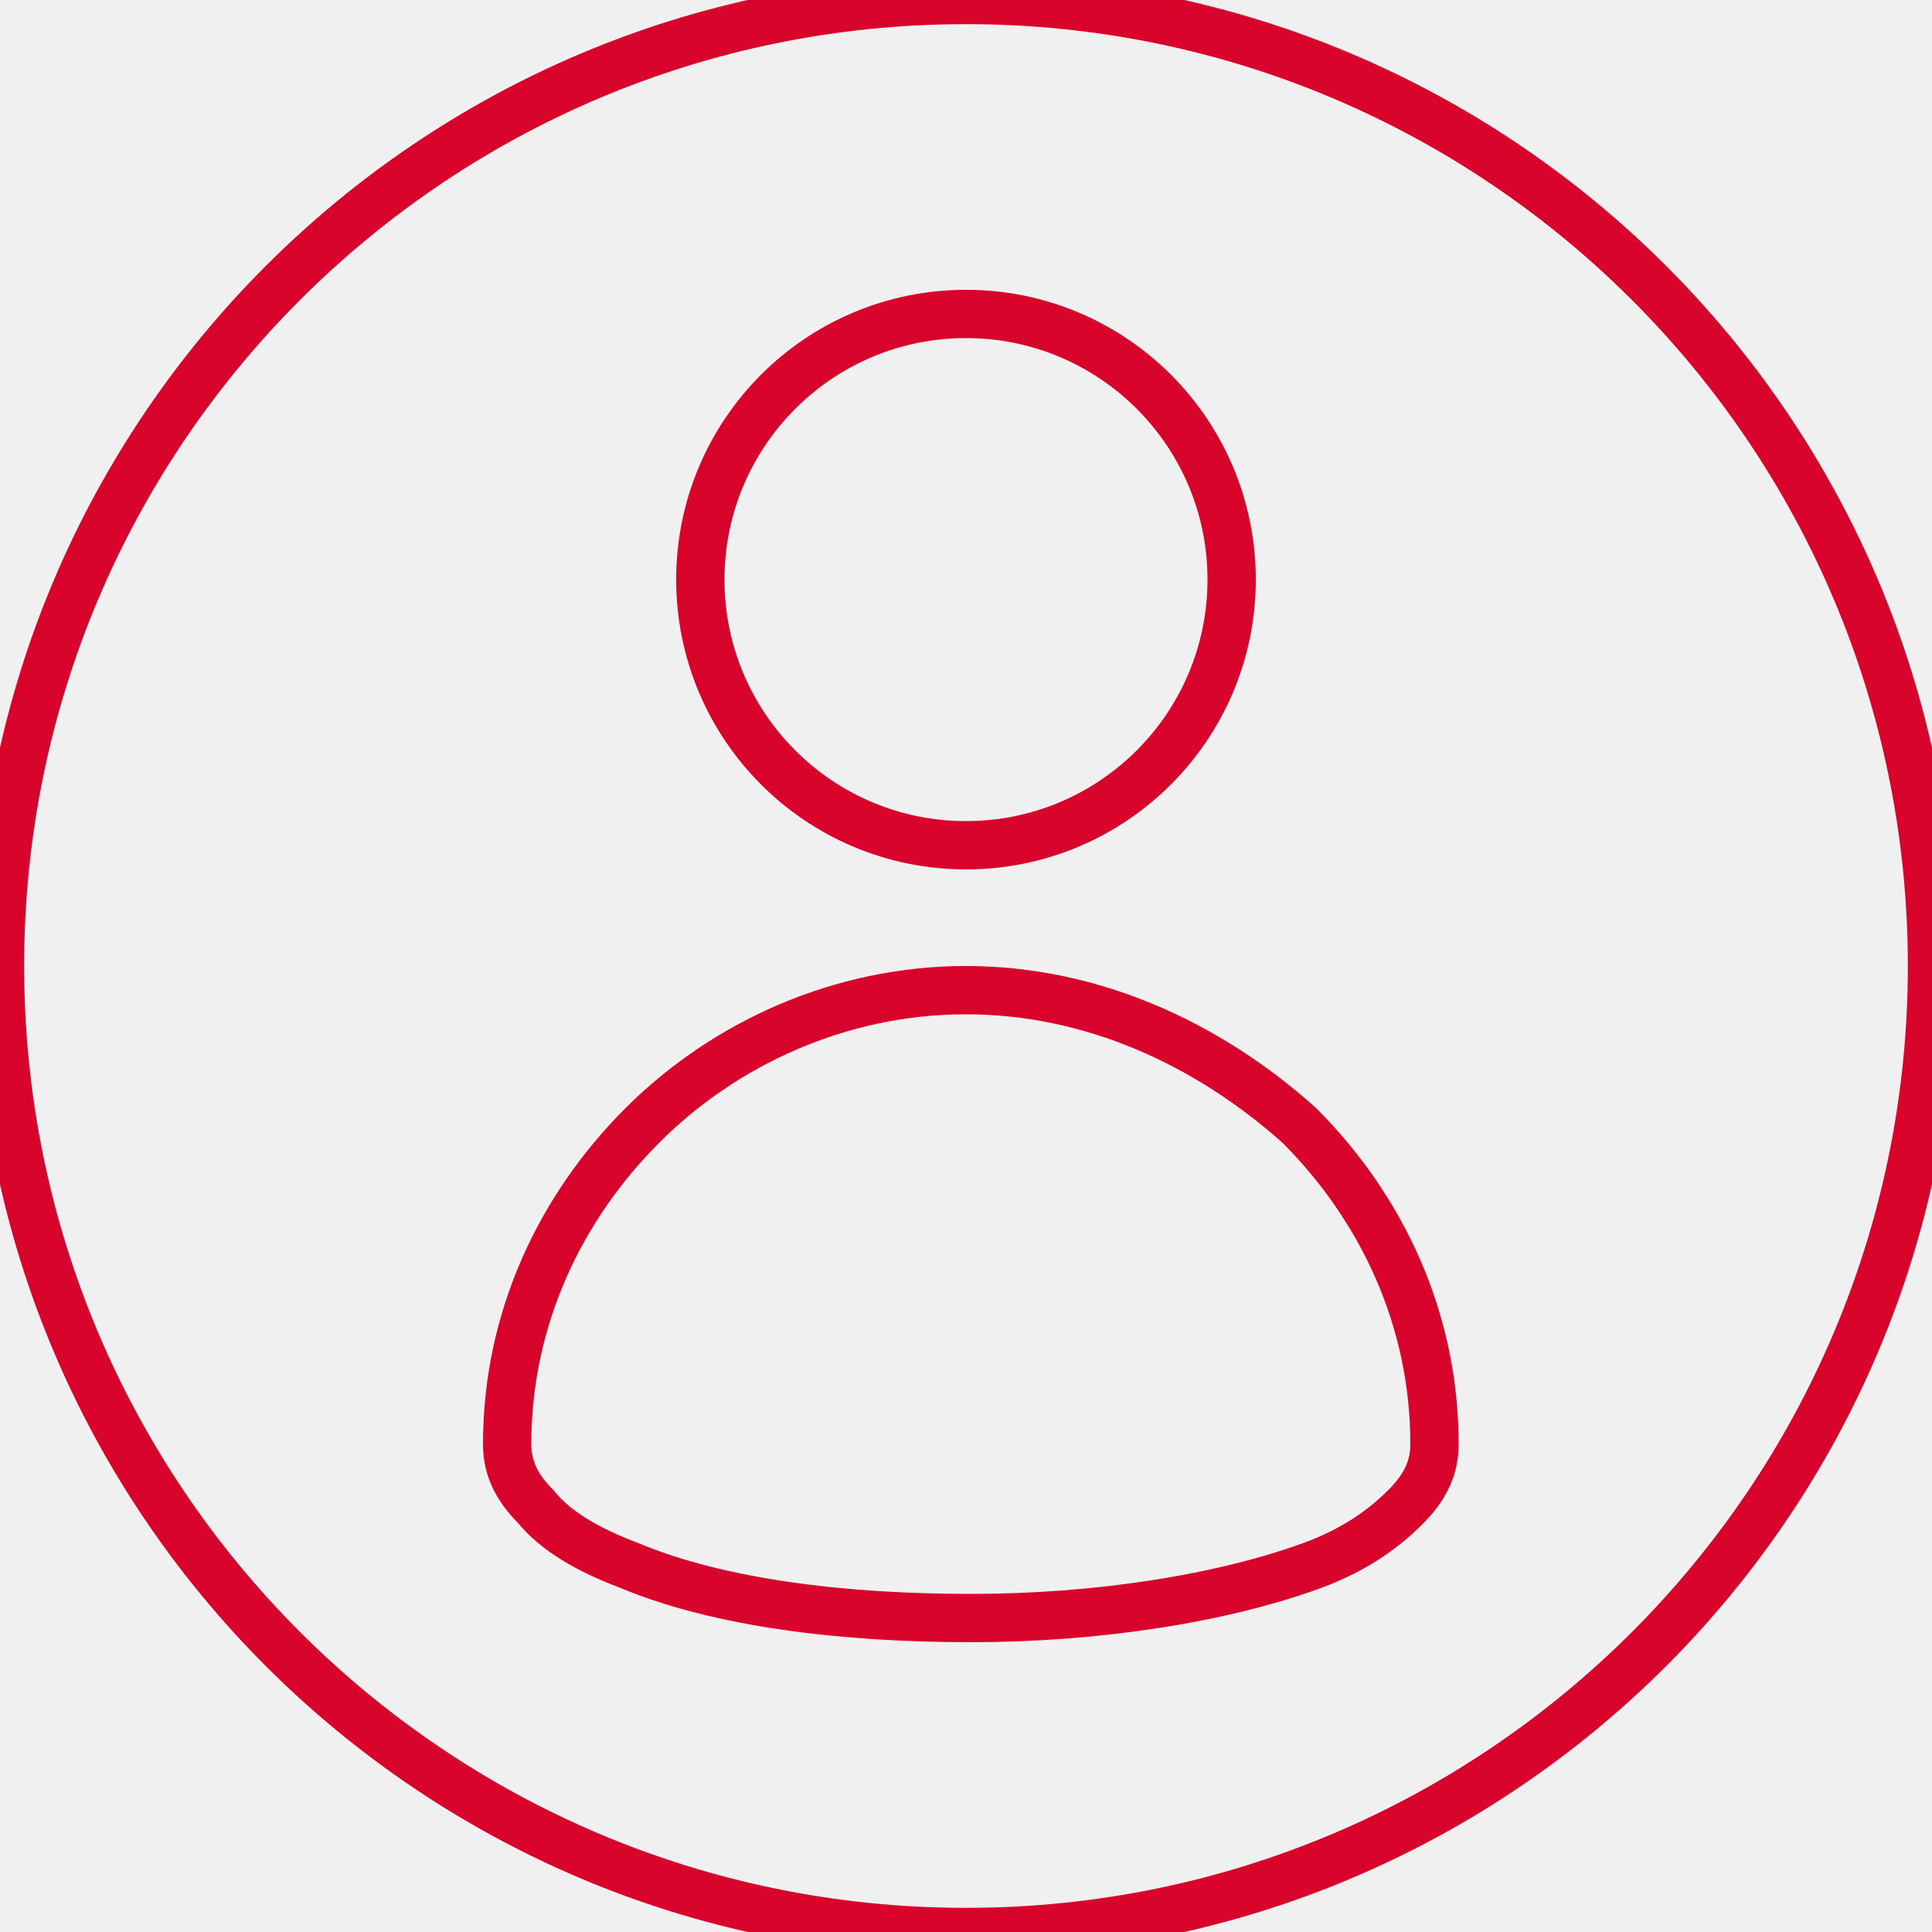
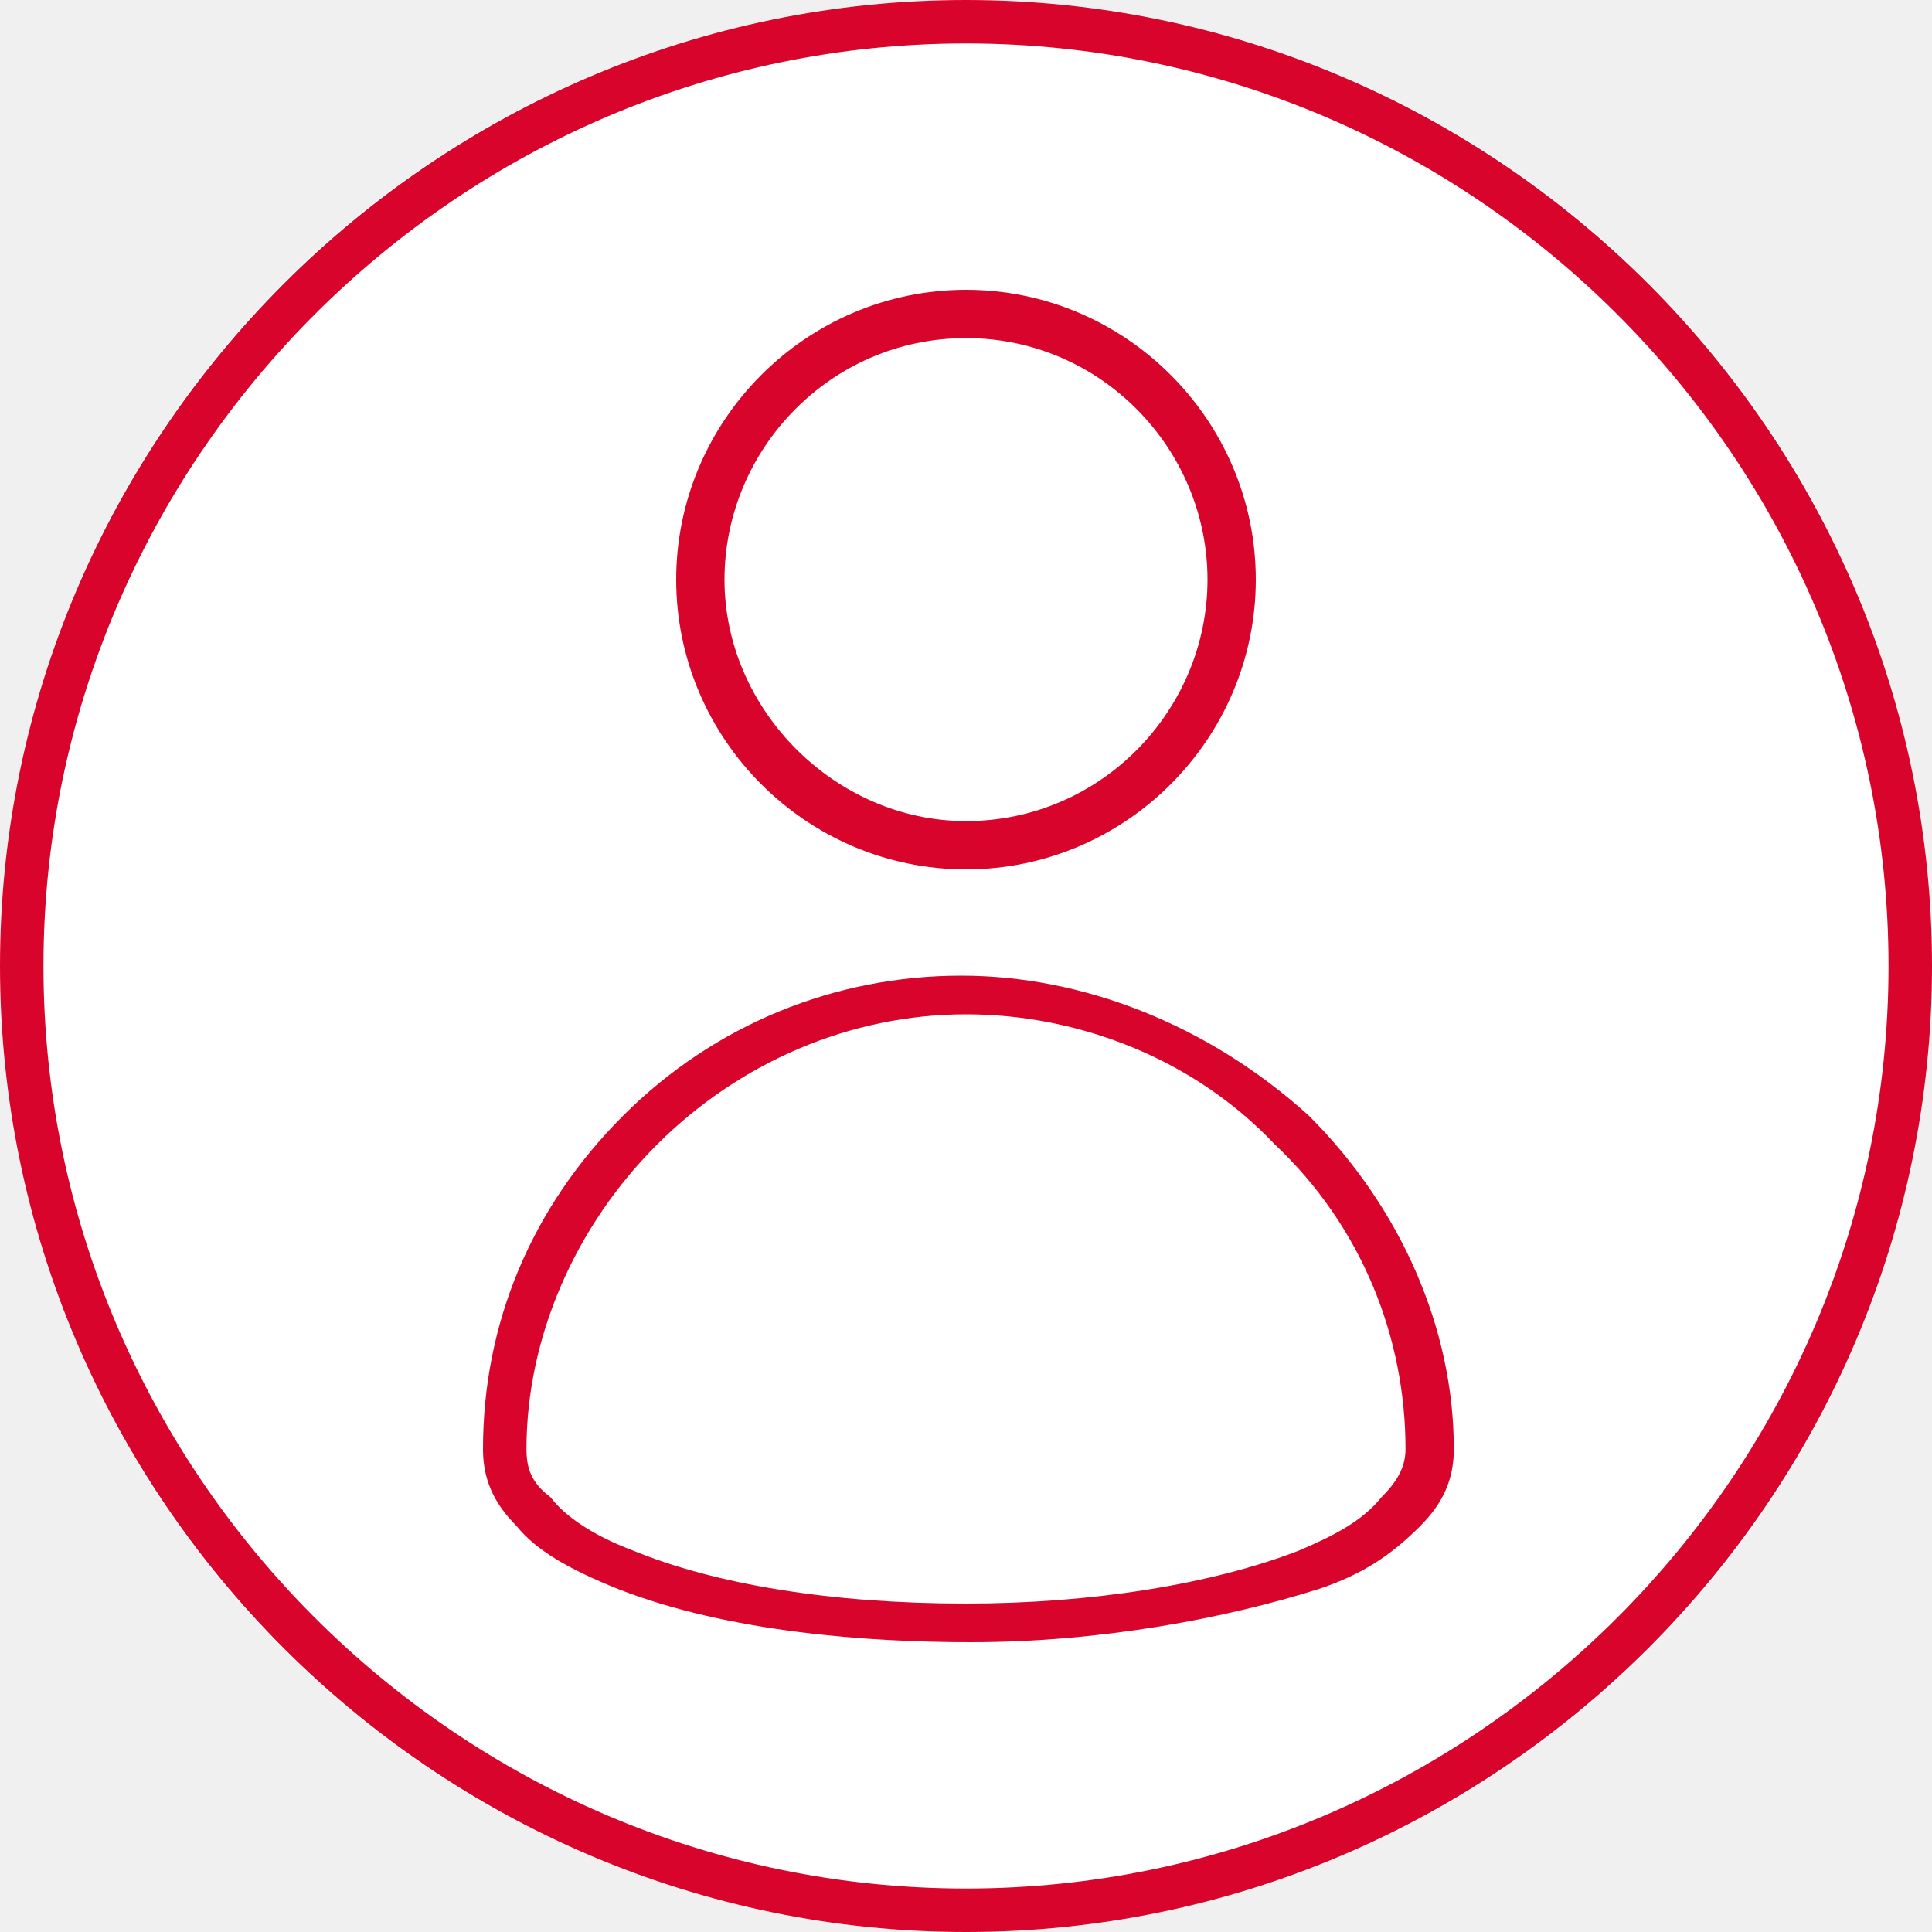
<svg xmlns="http://www.w3.org/2000/svg" version="1.1" id="Layer_1" x="0px" y="0px" viewBox="0 0 40 40" style="enable-background:new 0 0 40 40;" xml:space="preserve">
  <style type="text/css">
- 	.st0{fill-rule:evenodd;clip-rule:evenodd;fill:none;stroke:#D9042B;}
- 	.st1{fill:none;stroke:#D9042B;}
+ 	.st0{fill:#FFFFFF;}
+ 	.st1{fill:#D9042B;}
</style>
-   <circle id="path-1_1_" class="st0" cx="20" cy="20" r="20" />
-   <circle id="Oval" class="st1" cx="20" cy="12" r="5.5" />
-   <path id="Oval-Copy-36" class="st1" d="M20,20.5c-2.6,0-5,1.1-6.7,2.8c-1.7,1.7-2.8,4-2.8,6.6c0,0.5,0.2,0.9,0.6,1.3  c0.4,0.5,1.1,0.9,1.9,1.2c1.9,0.8,4.5,1.1,7.1,1.1s5.2-0.4,7.1-1.1c0.8-0.3,1.4-0.7,1.9-1.2c0.4-0.4,0.6-0.8,0.6-1.3  c0-2.6-1.1-4.9-2.8-6.6C25,21.6,22.6,20.5,20,20.5z" />
+   <circle id="path-1_00000012450911216746308250000009619096148307627910_" class="st0" cx="20" cy="20" r="20" />
+   <path id="path-1_1_" class="st1" d="M20,0.9c10.5,0,19.1,8.6,19.1,19.1S30.5,39.1,20,39.1S0.9,30.5,0.9,20S9.5,0.9,20,0.9 M20,0  C9,0,0,9,0,20s9,20,20,20s20-9,20-20S31,0,20,0L20,0z" />
+   <g id="Oval">
+     <path class="st1" d="M20,18c-3.3,0-6-2.7-6-6s2.7-6,6-6c3.3,0,6,2.7,6,6S23.3,18,20,18z M20,7c-2.8,0-5,2.3-5,5s2.3,5,5,5   c2.8,0,5-2.3,5-5S22.8,7,20,7z" />
+   </g>
+   <g id="Oval-Copy-36">
+     <path class="st1" d="M20.1,34c-2.1,0-5-0.2-7.3-1.1c-1-0.4-1.7-0.8-2.1-1.3c-0.5-0.5-0.7-1-0.7-1.6c0-2.6,1-5,2.9-6.9   c1.9-1.9,4.4-2.9,7-2.9c2.5,0,5.1,1,7.2,2.9c1.9,1.9,3,4.4,3,6.9c0,0.6-0.2,1.1-0.7,1.6c-0.6,0.6-1.2,1-2.1,1.3   C25.4,33.5,22.8,34,20.1,34z M20,21c-2.4,0-4.7,1-6.4,2.7c-1.7,1.7-2.7,4-2.7,6.3c0,0.4,0.1,0.7,0.5,1c0.3,0.4,0.9,0.8,1.7,1.1   c1.7,0.7,4.1,1.1,6.9,1.1c2.6,0,5.1-0.4,6.9-1.1c0.7-0.3,1.3-0.6,1.7-1.1c0.3-0.3,0.5-0.6,0.5-1c0-2.3-0.9-4.6-2.7-6.3   C24.7,21.9,22.3,21,20,21z" />
+   </g>
</svg>
